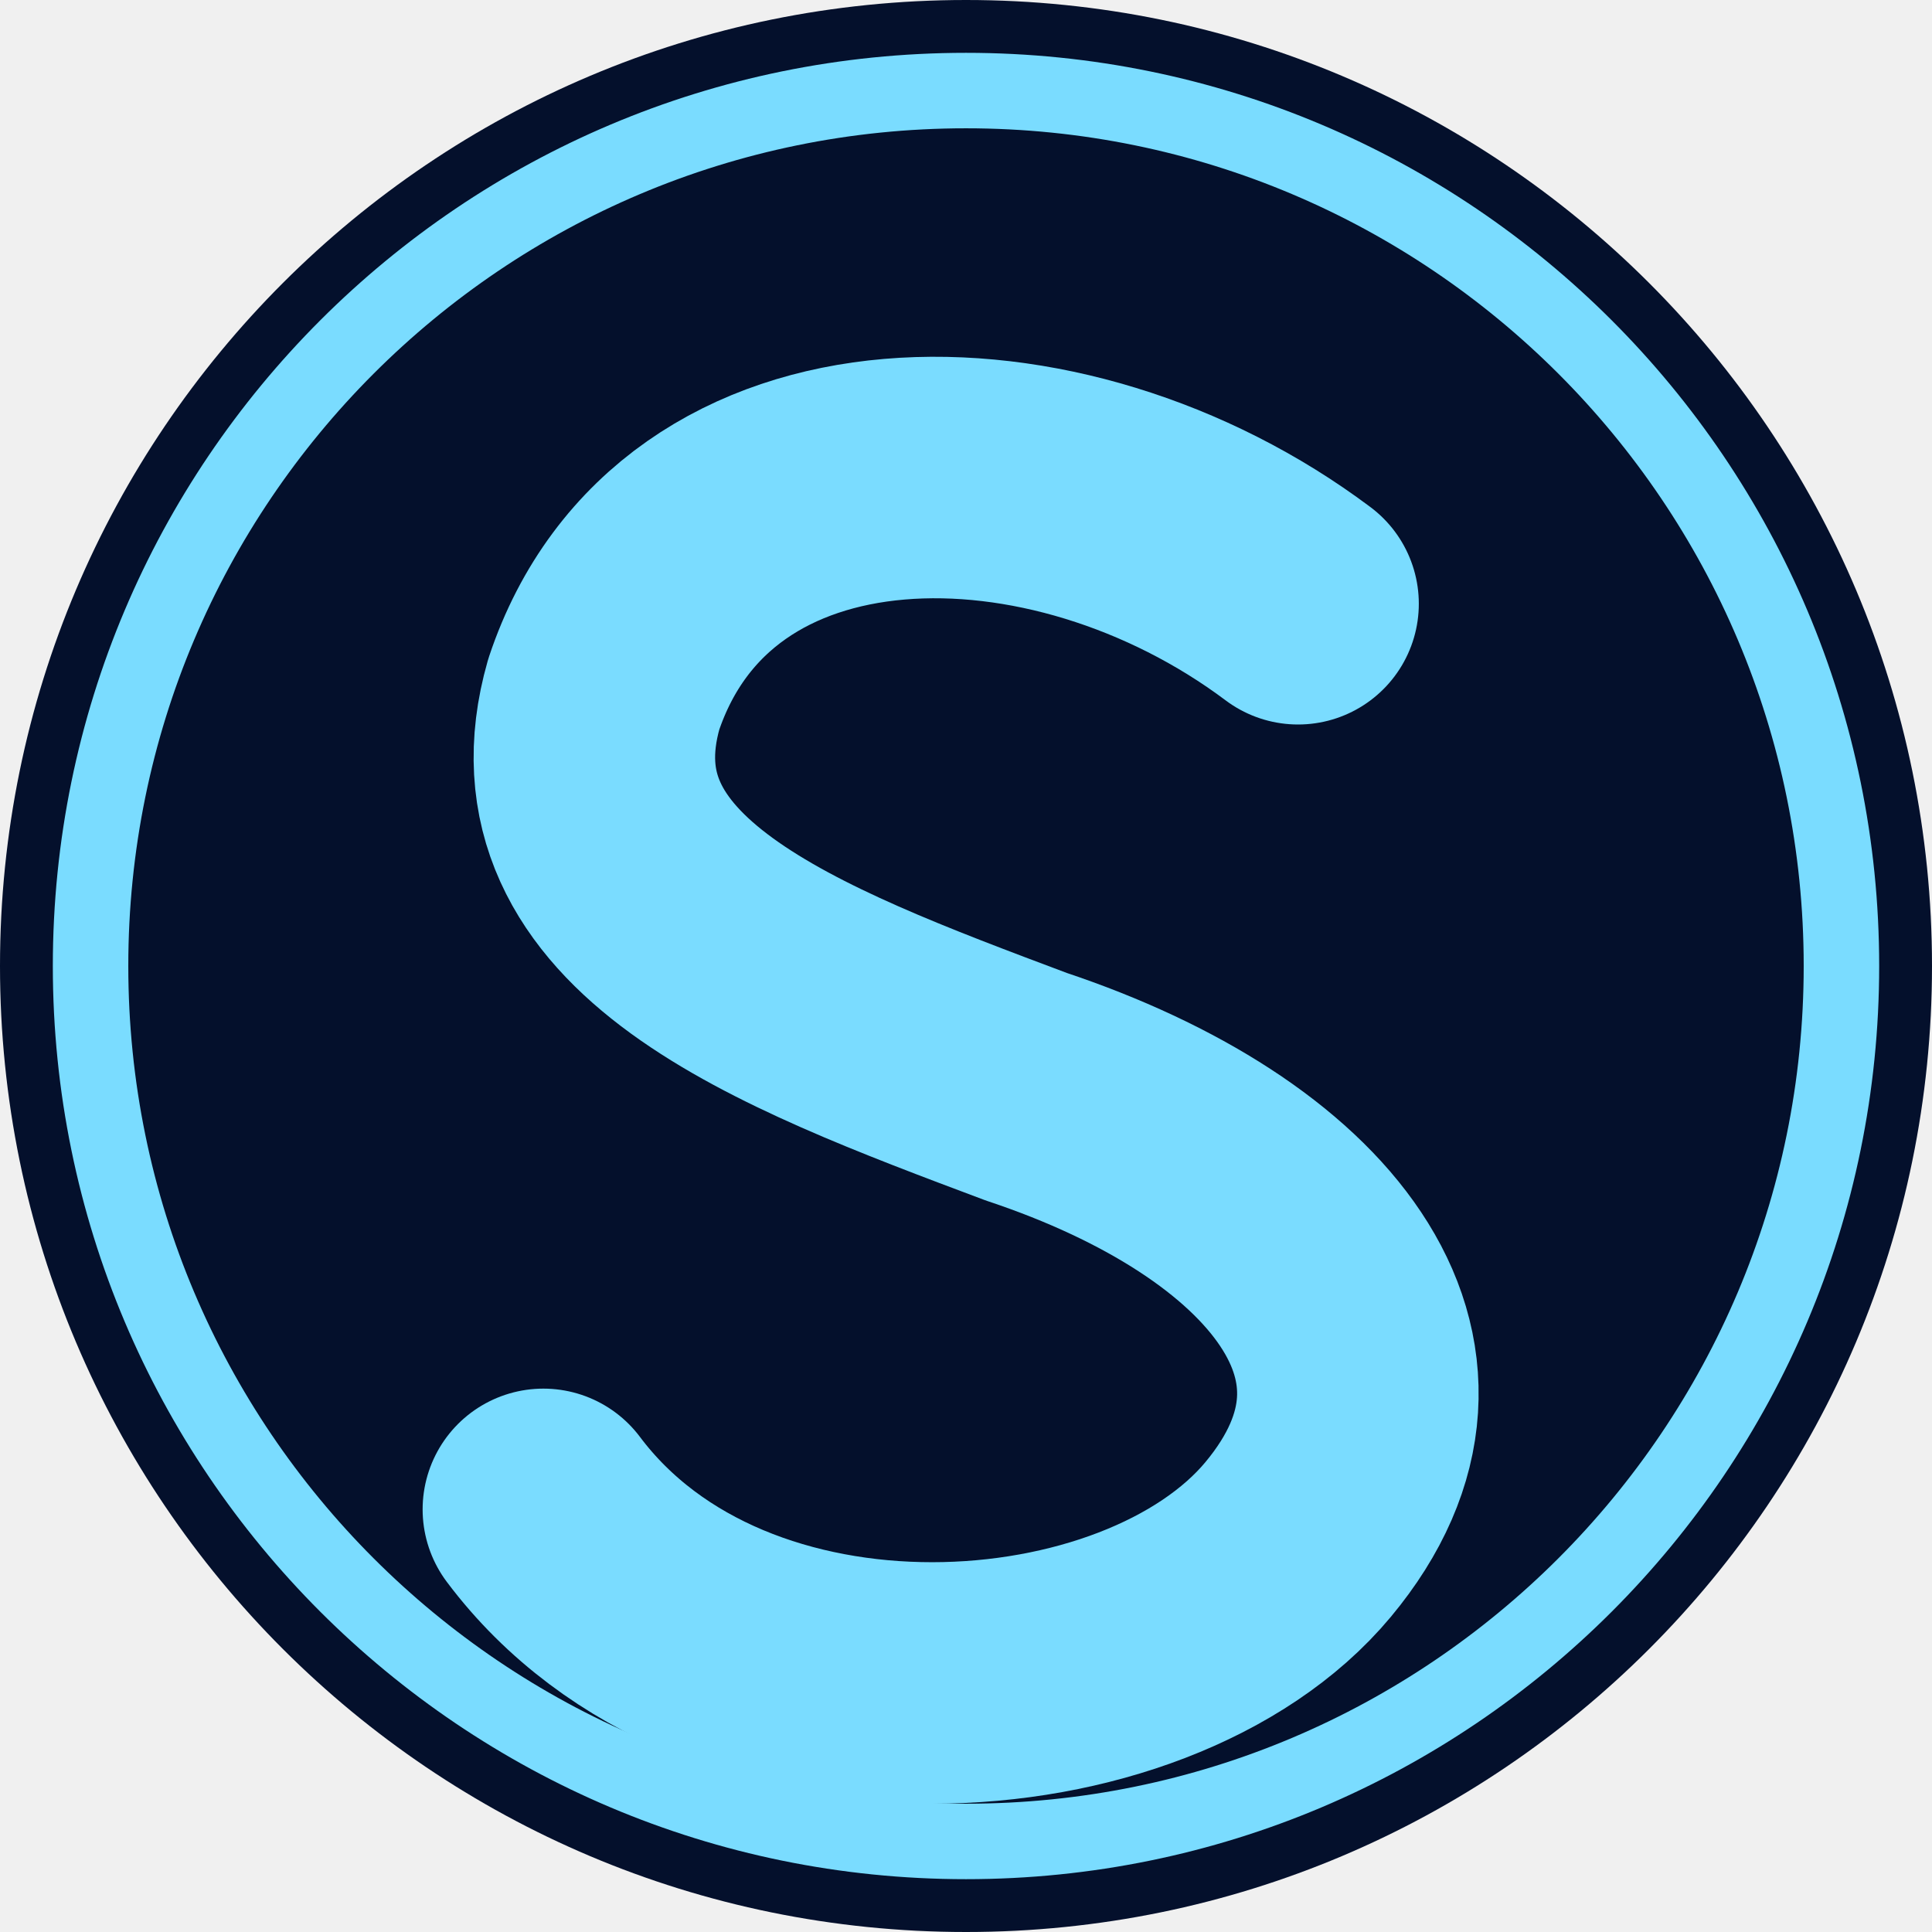
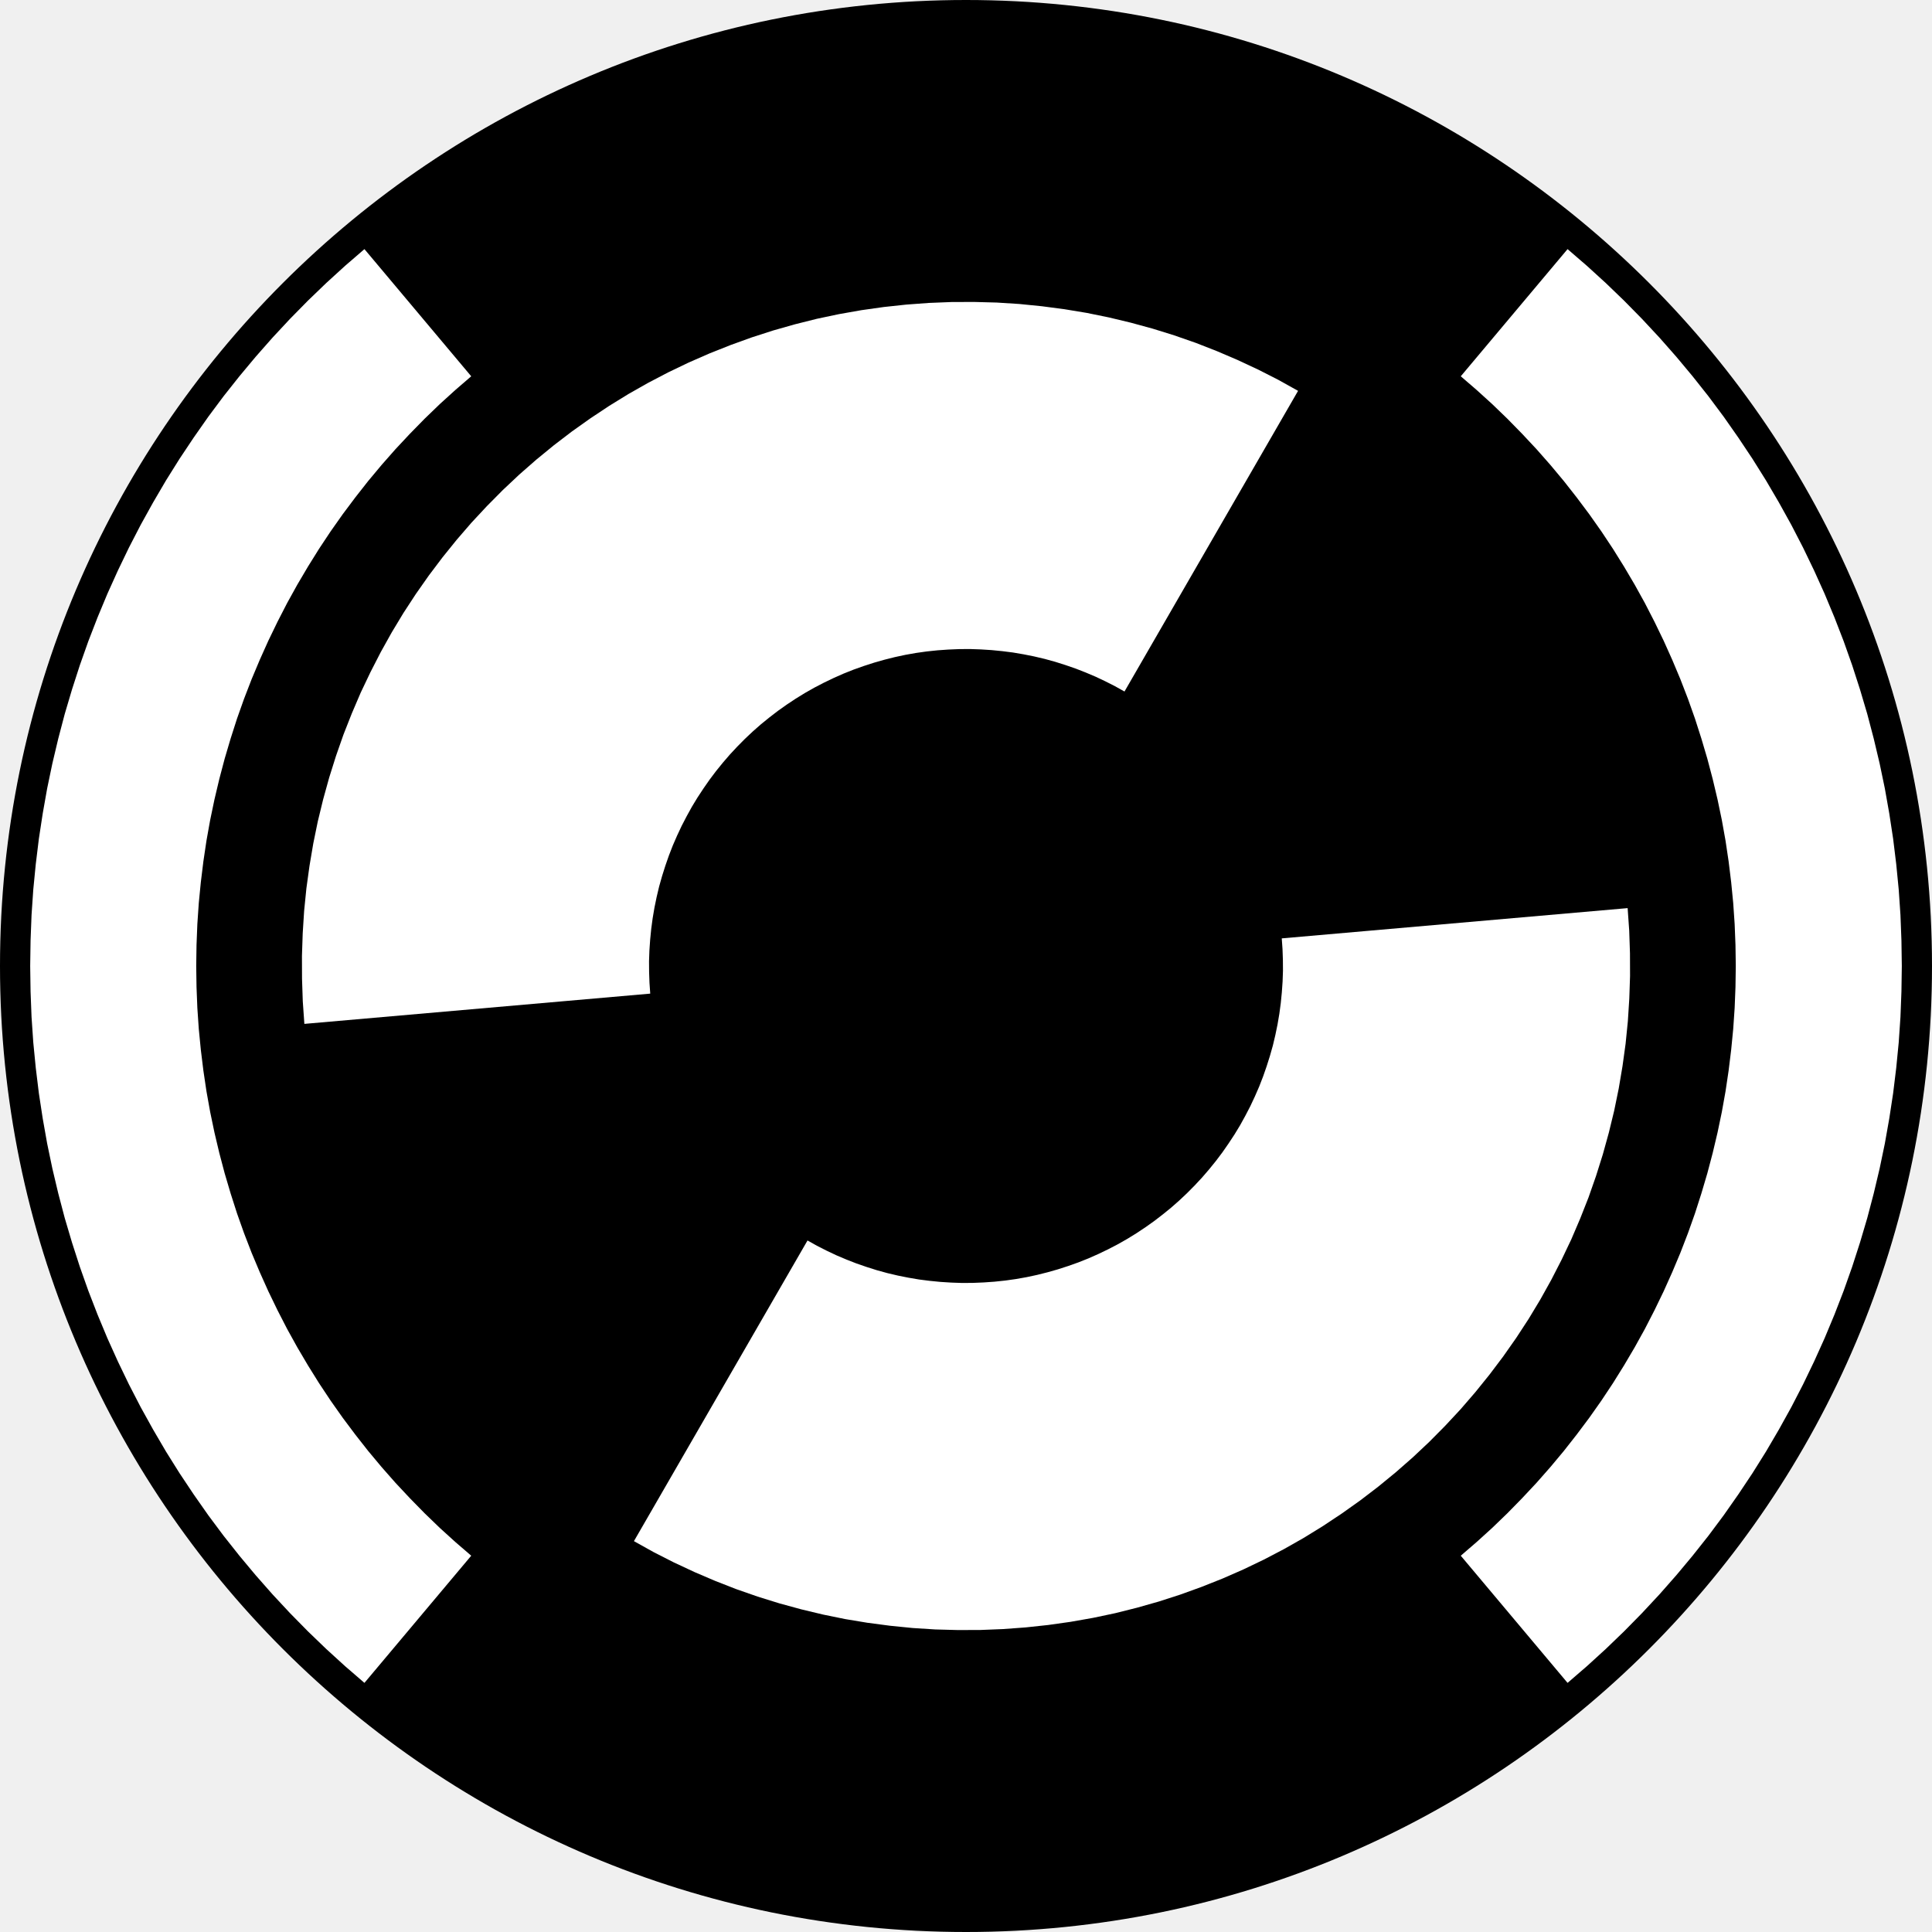
- <svg xmlns="http://www.w3.org/2000/svg" viewBox="0 0 128 128" role="img" aria-label="Sisoft">
-   <circle cx="64" cy="64" r="64" fill="#04102c" />
-   <circle cx="64" cy="64" r="58" fill="none" stroke="#7adcff" stroke-width="5" />
-   <path fill="none" stroke="#7adcff" stroke-width="16" stroke-linecap="round" stroke-linejoin="round" d="M86 40        C70 28 46 28 40 46        C36 60 52 66 68 72        C86 78 96 90 86 102        C76 114 48 116 36 100" />
+ <svg xmlns="http://www.w3.org/2000/svg" viewBox="0 0 256 256" role="img" aria-label="Sisoft">
+   <circle cx="128" cy="128" r="128" fill="#000" />
+   <g fill="#fff">
+     <path d="M207.71 33.01 L210.27 35.22 L212.77 37.50 L215.20 39.84 L217.57 42.25 L219.88 44.73 L222.11 47.26 L224.28 49.86 L226.38 52.51 L228.40 55.22 L230.34 57.99 L232.22 60.81 L234.01 63.67 L235.72 66.59 L237.36 69.55 L238.91 72.55 L240.38 75.60 L241.77 78.68 L243.07 81.80 L244.29 84.95 L245.42 88.14 L246.46 91.36 L247.42 94.60 L248.28 97.87 L249.06 101.16 L249.75 104.47 L250.34 107.80 L250.85 111.14 L251.26 114.50 L251.59 117.87 L251.82 121.24 L251.95 124.62 L252.00 128.00 L251.95 131.38 L251.82 134.76 L251.59 138.13 L251.26 141.50 L250.85 144.86 L250.34 148.20 L249.75 151.53 L249.06 154.84 L248.28 158.13 L247.42 161.40 L246.46 164.64 L245.42 167.86 L244.29 171.05 L243.07 174.20 L241.77 177.32 L240.38 180.40 L238.91 183.45 L237.36 186.45 L235.72 189.41 L234.01 192.33 L232.22 195.19 L230.34 198.01 L228.40 200.78 L226.38 203.49 L224.28 206.14 L222.11 208.74 L219.88 211.27 L217.57 213.75 L215.20 216.16 L212.77 218.50 L210.27 220.78 L207.71 222.99 L193.56 206.14 L195.67 204.32 L197.73 202.45 L199.73 200.52 L201.68 198.53 L203.58 196.50 L205.42 194.41 L207.20 192.28 L208.92 190.09 L210.59 187.86 L212.19 185.59 L213.73 183.27 L215.20 180.91 L216.61 178.52 L217.96 176.08 L219.23 173.61 L220.44 171.11 L221.58 168.57 L222.66 166.00 L223.66 163.41 L224.59 160.79 L225.44 158.14 L226.23 155.47 L226.94 152.78 L227.58 150.08 L228.15 147.35 L228.64 144.62 L229.05 141.87 L229.39 139.10 L229.66 136.34 L229.85 133.56 L229.96 130.78 L230.00 128.00 L229.96 125.22 L229.85 122.44 L229.66 119.66 L229.39 116.90 L229.05 114.13 L228.64 111.38 L228.15 108.65 L227.58 105.92 L226.94 103.22 L226.23 100.53 L225.44 97.86 L224.59 95.21 L223.66 92.59 L222.66 90.00 L221.58 87.43 L220.44 84.89 L219.23 82.39 L217.96 79.92 L216.61 77.48 L215.20 75.09 L213.73 72.73 L212.19 70.41 L210.59 68.14 L208.92 65.91 L207.20 63.72 L205.42 61.59 L203.58 59.50 L201.68 57.47 L199.73 55.48 L197.73 53.55 L195.67 51.68 L193.56 49.86 Z" />
+     <path d="M48.29 222.99 L45.73 220.78 L43.23 218.50 L40.80 216.16 L38.43 213.75 L36.12 211.27 L33.89 208.74 L31.72 206.14 L29.62 203.49 L27.60 200.78 L25.66 198.01 L23.78 195.19 L21.99 192.33 L20.28 189.41 L18.64 186.45 L17.09 183.45 L15.62 180.40 L14.23 177.32 L12.93 174.20 L11.71 171.05 L10.58 167.86 L9.54 164.64 L8.58 161.40 L7.72 158.13 L6.94 154.84 L6.25 151.53 L5.66 148.20 L5.15 144.86 L4.74 141.50 L4.41 138.13 L4.18 134.76 L4.05 131.38 L4.00 128.00 L4.05 124.62 L4.18 121.24 L4.41 117.87 L4.74 114.50 L5.15 111.14 L5.66 107.80 L6.25 104.47 L6.94 101.16 L7.72 97.87 L8.58 94.60 L9.54 91.36 L10.58 88.14 L11.71 84.95 L12.93 81.80 L14.23 78.68 L15.62 75.60 L17.09 72.55 L18.64 69.55 L20.28 66.59 L21.99 63.67 L23.78 60.81 L25.66 57.99 L27.60 55.22 L29.62 52.51 L31.72 49.86 L33.89 47.26 L36.12 44.73 L38.43 42.25 L40.80 39.84 L43.23 37.50 L45.73 35.22 L48.29 33.01 L62.44 49.86 L60.33 51.68 L58.27 53.55 L56.27 55.48 L54.32 57.47 L52.42 59.50 L50.58 61.59 L48.80 63.72 L47.08 65.91 L45.41 68.14 L43.81 70.41 L42.27 72.73 L40.80 75.09 L39.39 77.48 L38.04 79.92 L36.77 82.39 L35.56 84.89 L34.42 87.43 L33.34 90.00 L32.34 92.59 L31.41 95.21 L30.56 97.86 L29.77 100.53 L29.06 103.22 L28.42 105.92 L27.85 108.65 L27.36 111.38 L26.95 114.13 L26.61 116.90 L26.34 119.66 L26.15 122.44 L26.04 125.22 L26.00 128.00 L26.04 130.78 L26.15 133.56 L26.34 136.34 L26.61 139.10 L26.95 141.87 L27.36 144.62 L27.85 147.35 L28.42 150.08 L29.06 152.78 L29.77 155.47 L30.56 158.14 L31.41 160.79 L32.34 163.41 L33.34 166.00 L34.42 168.57 L35.56 171.11 L36.77 173.61 L38.04 176.08 L39.39 178.52 L40.80 180.91 L42.27 183.27 L43.81 185.59 L45.41 187.86 L47.08 190.09 L48.80 192.28 L50.58 194.41 L52.42 196.50 L54.32 198.53 L56.27 200.52 L58.27 202.45 L60.33 204.32 L62.44 206.14 Z" />
+     <path d="M215.67 120.33 L215.88 123.32 L215.98 126.32 L215.99 129.32 L215.89 132.32 L215.70 135.31 L215.40 138.30 L214.99 141.27 L214.49 144.23 L213.89 147.16 L213.18 150.08 L212.38 152.97 L211.48 155.83 L210.49 158.66 L209.39 161.45 L208.21 164.21 L206.92 166.92 L205.55 169.59 L204.09 172.21 L202.54 174.78 L200.90 177.29 L199.18 179.74 L197.37 182.14 L195.49 184.47 L193.53 186.74 L191.48 188.94 L189.37 191.07 L187.19 193.12 L184.93 195.10 L182.61 197.00 L180.23 198.82 L177.78 200.56 L175.28 202.22 L172.73 203.79 L170.12 205.27 L167.46 206.66 L164.75 207.96 L162.01 209.16 L159.22 210.27 L156.40 211.29 L153.55 212.21 L150.66 213.03 L147.75 213.76 L144.81 214.38 L141.86 214.90 L138.89 215.32 L135.91 215.64 L132.92 215.86 L129.92 215.98 L126.92 215.99 L123.92 215.91 L120.93 215.72 L117.94 215.42 L114.97 215.03 L112.01 214.54 L109.07 213.94 L106.15 213.24 L103.26 212.45 L100.40 211.56 L97.56 210.57 L94.77 209.48 L92.01 208.30 L89.29 207.03 L86.62 205.67 L84.00 204.21 L107.00 164.37 L108.25 165.07 L109.53 165.72 L110.82 166.33 L112.14 166.89 L113.47 167.41 L114.83 167.88 L116.19 168.31 L117.57 168.69 L118.97 169.02 L120.37 169.30 L121.78 169.54 L123.20 169.72 L124.62 169.86 L126.05 169.95 L127.48 170.00 L128.92 169.99 L130.35 169.93 L131.77 169.83 L133.20 169.68 L134.62 169.48 L136.03 169.23 L137.43 168.93 L138.82 168.58 L140.19 168.19 L141.55 167.75 L142.90 167.27 L144.23 166.74 L145.54 166.16 L146.83 165.54 L148.10 164.88 L149.35 164.17 L150.57 163.42 L151.76 162.63 L152.93 161.80 L154.06 160.93 L155.17 160.03 L156.25 159.08 L157.29 158.10 L158.30 157.08 L159.27 156.04 L160.21 154.95 L161.11 153.84 L161.97 152.70 L162.79 151.52 L163.58 150.32 L164.32 149.10 L165.01 147.85 L165.67 146.58 L166.28 145.28 L166.85 143.97 L167.37 142.63 L167.84 141.28 L168.27 139.92 L168.66 138.54 L168.99 137.15 L169.28 135.74 L169.52 134.33 L169.71 132.91 L169.85 131.49 L169.95 130.06 L170.00 128.63 L169.99 127.20 L169.94 125.77 L169.84 124.34 Z" />
+     <path d="M40.33 135.67 L40.12 132.68 L40.02 129.68 L40.01 126.68 L40.11 123.68 L40.30 120.69 L40.60 117.70 L41.01 114.73 L41.51 111.77 L42.11 108.84 L42.82 105.92 L43.62 103.03 L44.52 100.17 L45.51 97.34 L46.61 94.55 L47.79 91.79 L49.08 89.08 L50.45 86.41 L51.91 83.79 L53.46 81.22 L55.10 78.71 L56.82 76.26 L58.63 73.86 L60.51 71.53 L62.47 69.26 L64.52 67.06 L66.63 64.93 L68.81 62.88 L71.07 60.90 L73.39 59.00 L75.77 57.18 L78.22 55.44 L80.72 53.78 L83.27 52.21 L85.88 50.73 L88.54 49.34 L91.25 48.04 L93.99 46.84 L96.78 45.73 L99.60 44.71 L102.45 43.79 L105.34 42.97 L108.25 42.24 L111.19 41.62 L114.14 41.10 L117.11 40.68 L120.09 40.36 L123.08 40.14 L126.08 40.02 L129.08 40.01 L132.08 40.09 L135.07 40.28 L138.06 40.58 L141.03 40.97 L143.99 41.46 L146.93 42.06 L149.85 42.76 L152.74 43.55 L155.60 44.44 L158.44 45.43 L161.23 46.52 L163.99 47.70 L166.71 48.97 L169.38 50.33 L172.00 51.79 L149.00 91.63 L147.75 90.93 L146.47 90.28 L145.18 89.67 L143.86 89.11 L142.53 88.59 L141.17 88.12 L139.81 87.69 L138.43 87.31 L137.03 86.98 L135.63 86.70 L134.22 86.46 L132.80 86.28 L131.38 86.14 L129.95 86.05 L128.52 86.00 L127.08 86.01 L125.65 86.07 L124.23 86.17 L122.80 86.32 L121.38 86.52 L119.97 86.77 L118.57 87.07 L117.18 87.42 L115.81 87.81 L114.45 88.25 L113.10 88.73 L111.77 89.26 L110.46 89.84 L109.17 90.46 L107.90 91.12 L106.65 91.83 L105.43 92.58 L104.24 93.37 L103.07 94.20 L101.94 95.07 L100.83 95.97 L99.75 96.92 L98.71 97.90 L97.70 98.92 L96.73 99.96 L95.79 101.05 L94.89 102.16 L94.03 103.30 L93.21 104.48 L92.42 105.68 L91.68 106.90 L90.99 108.15 L90.33 109.42 L89.72 110.72 L89.15 112.03 L88.63 113.37 L88.16 114.72 L87.73 116.08 L87.34 117.46 L87.01 118.85 L86.72 120.26 L86.48 121.67 L86.29 123.09 L86.15 124.51 L86.05 125.94 L86.00 127.37 L86.01 128.80 L86.06 130.23 L86.16 131.66 Z" />
+   </g>
</svg>
